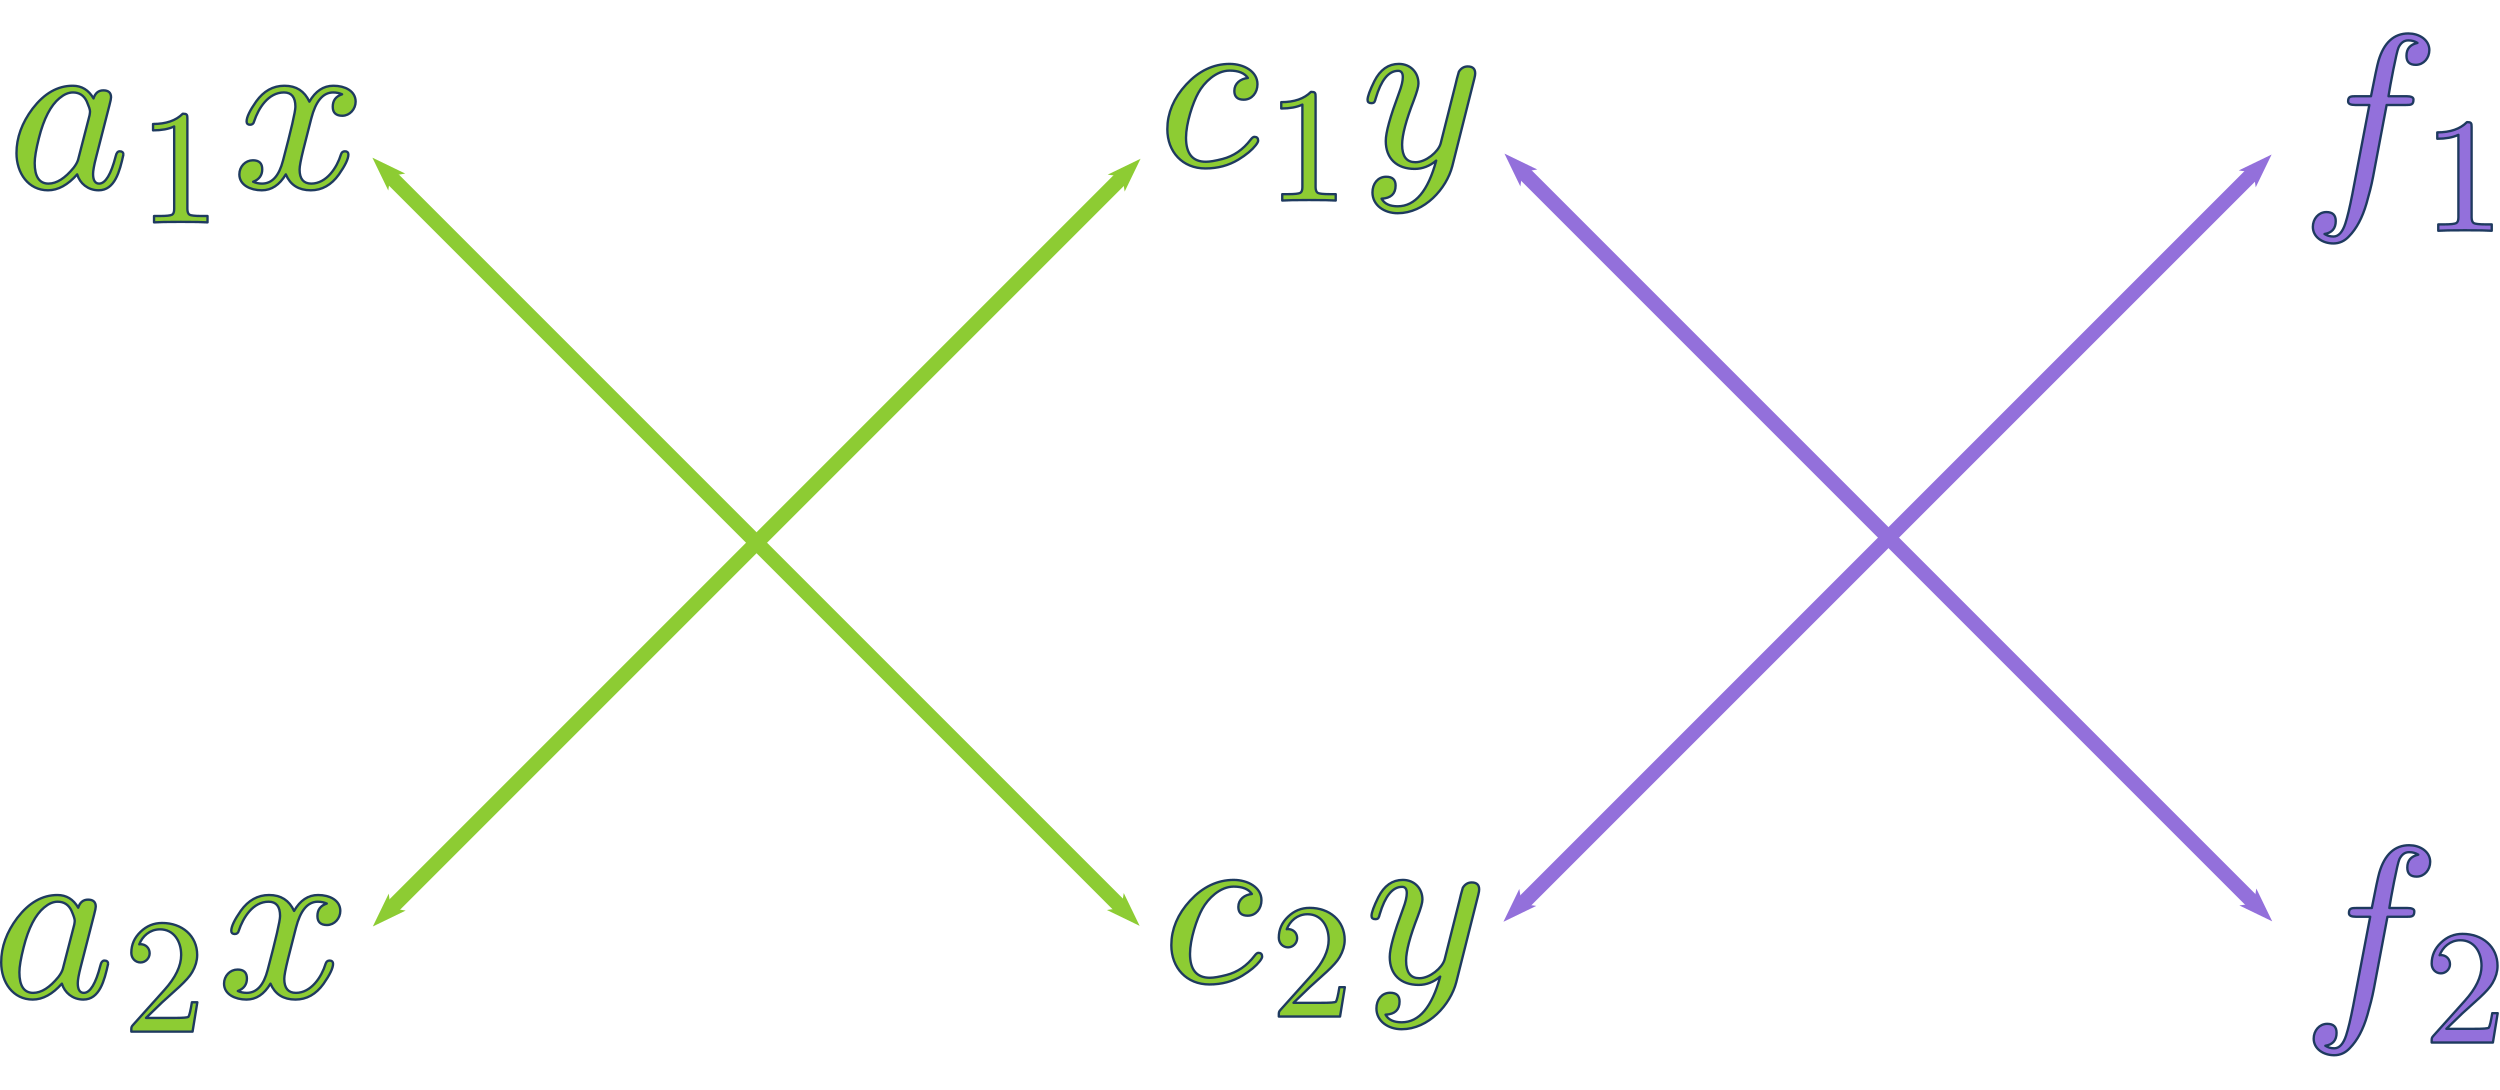
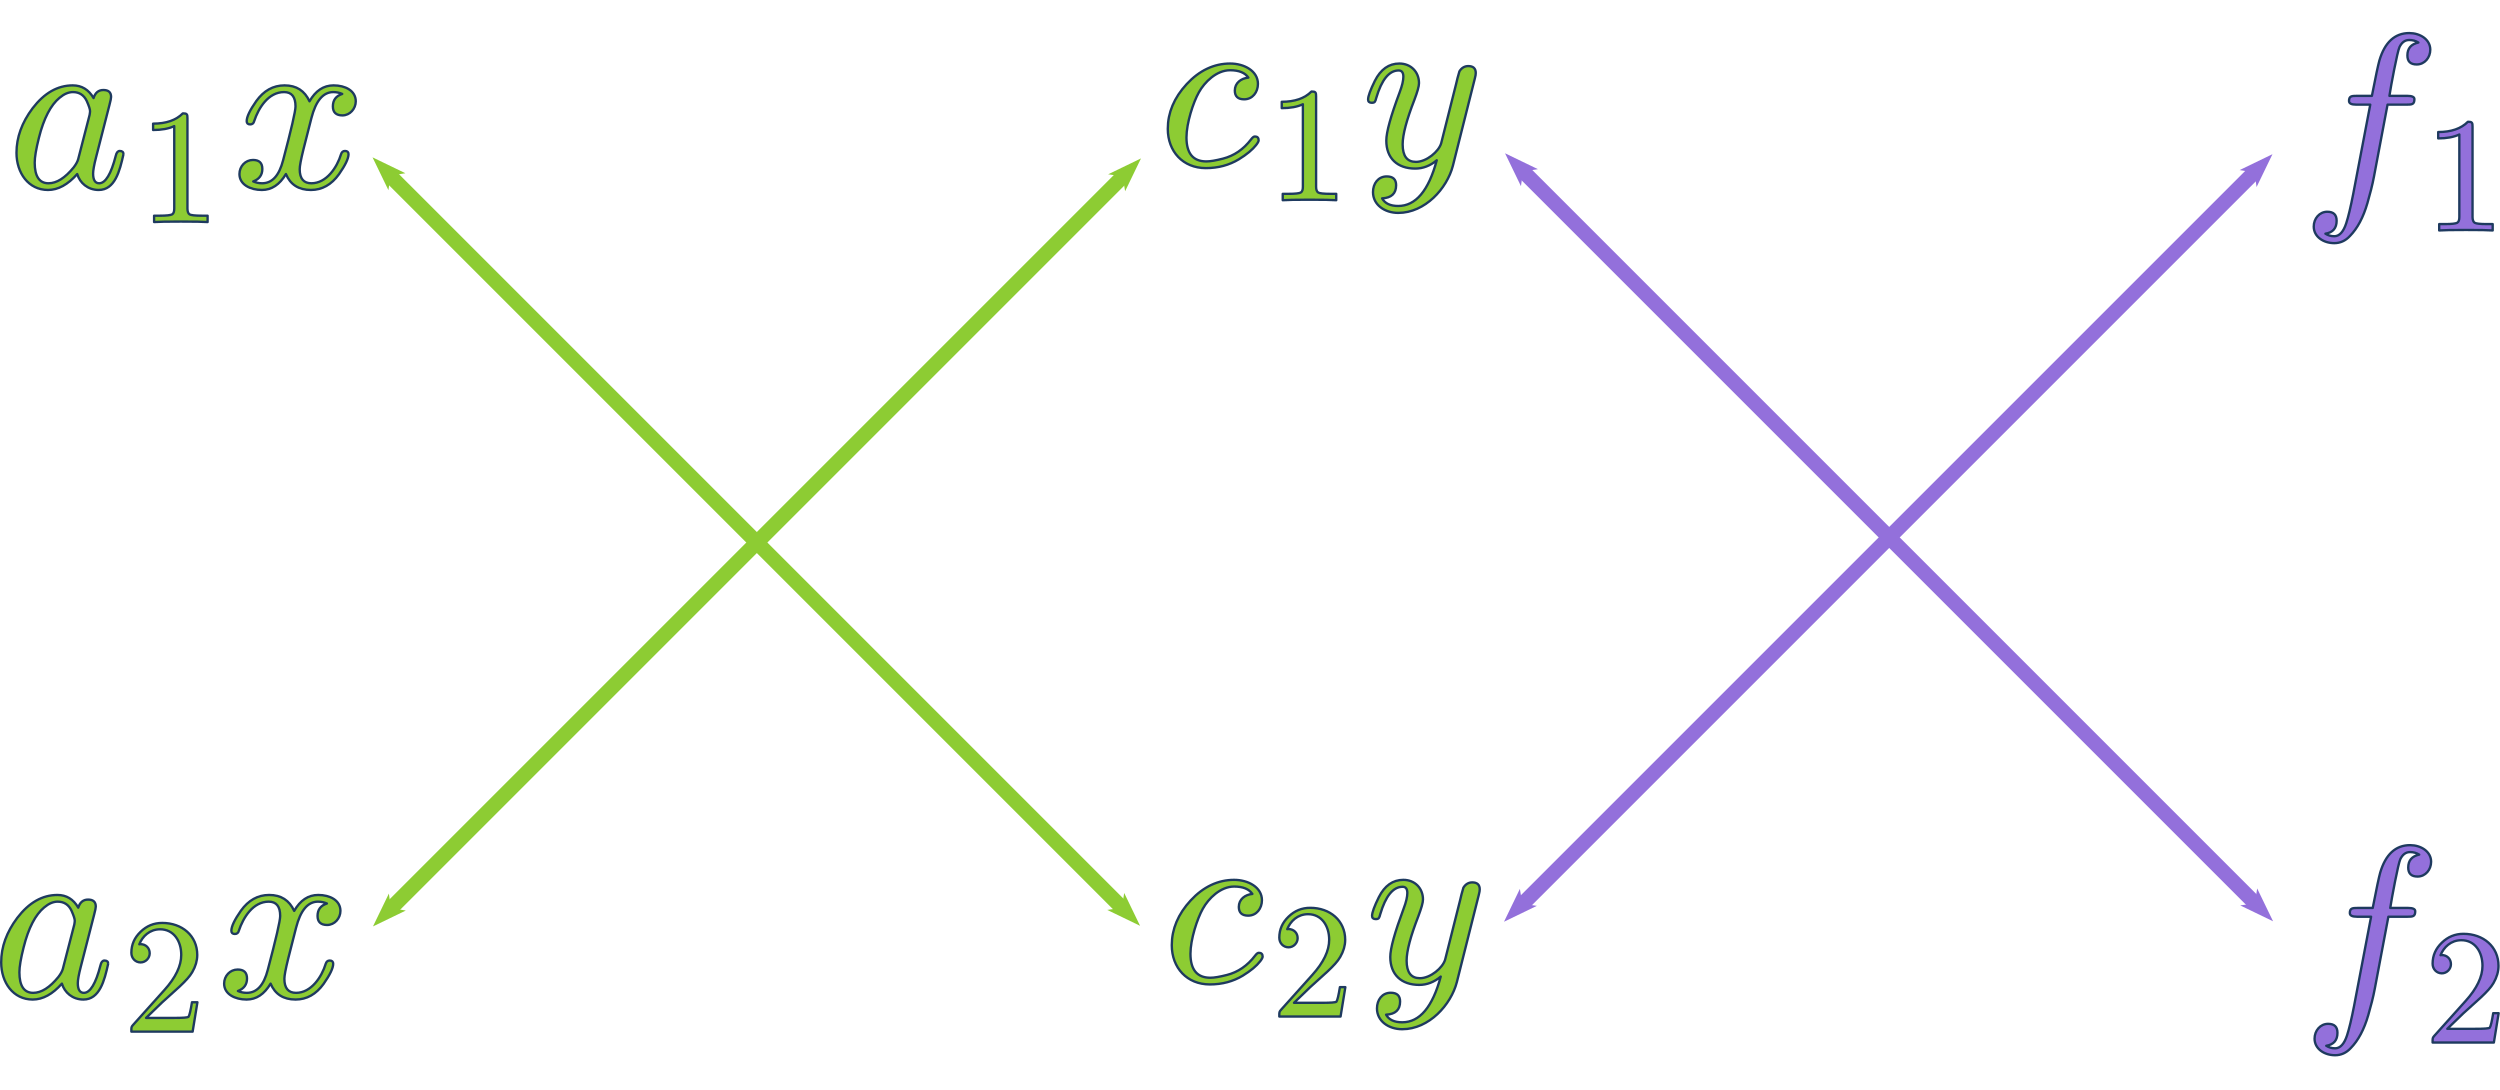
- <svg xmlns="http://www.w3.org/2000/svg" width="390" height="170" viewBox="0 0 1051 431" version="1.1" xml:space="preserve" style="fill-rule:evenodd;clip-rule:evenodd;stroke-linecap:round;stroke-linejoin:round;stroke-miterlimit:1.5;">
-   <path d="M471.093,61.561l-306.108,306.108" style="fill:none;stroke:#8dcc33;stroke-width:6.25px;" />
-   <path d="M640.873,59.415l306.109,306.108" style="fill:none;stroke:#9370db;stroke-width:6.25px;" />
-   <path d="M471.097,367.649l-306.109,-306.108" style="fill:none;stroke:#8dcc33;stroke-width:6.25px;" />
-   <path d="M946.962,59.411l-306.108,306.108" style="fill:none;stroke:#9370db;stroke-width:6.25px;" />
-   <path d="M479.109,375.67l-13.807,-6.679l6.124,-0.887l1.004,-6.242l6.679,13.808Z" style="fill:#8dcc33;" />
-   <path d="M954.983,51.398l-6.68,13.808l-0.886,-6.124l-6.242,-1.004l13.808,-6.68Z" style="fill:#9370db;" />
-   <path d="M156.552,52.725l13.808,6.68l-6.242,1.004l-0.886,6.124l-6.68,-13.808Z" style="fill:#8dcc33;" />
-   <path d="M632.038,373.956l6.68,-13.808l1.004,6.242l6.124,0.886l-13.808,6.68Z" style="fill:#9370db;" />
-   <path d="M156.738,375.921l6.68,-13.808l0.887,6.125l6.241,1.004l-13.808,6.679Z" style="fill:#8dcc33;" />
-   <path d="M955.234,373.769l-13.808,-6.679l6.124,-0.887l1.004,-6.242l6.68,13.808Z" style="fill:#9370db;" />
-   <path d="M479.492,53.168l-6.68,13.807l-1.003,-6.241l-6.125,-0.887l13.808,-6.679Z" style="fill:#8dcc33;" />
-   <path d="M632.48,51.016l13.808,6.679l-6.242,1.004l-0.886,6.125l-6.68,-13.808Z" style="fill:#9370db;" />
-   <path d="M-933.618,-1318.52l-254.083,367.547" style="fill:none;stroke:#0dcaf2;stroke-width:6.25px;" />
-   <path d="M-1166.02,-982.339l-19.704,28.503" style="fill:none;stroke:#0dcaf2;stroke-width:6.25px;" />
+ <svg xmlns="http://www.w3.org/2000/svg" width="390" height="170" viewBox="0 0 1116 458" version="1.1" xml:space="preserve" style="fill-rule:evenodd;clip-rule:evenodd;stroke-linecap:round;stroke-linejoin:round;stroke-miterlimit:1.5;">
+   <path d="M500.42,65.393l-325.164,325.165" style="fill:none;stroke:#8dcc33;stroke-width:6.64px;" />
+   <path d="M680.77,63.114l325.165,325.164" style="fill:none;stroke:#9370db;stroke-width:6.64px;" />
+   <path d="M500.424,390.536l-325.165,-325.164" style="fill:none;stroke:#8dcc33;stroke-width:6.64px;" />
+   <path d="M1005.91,63.11l-325.165,325.164" style="fill:none;stroke:#9370db;stroke-width:6.64px;" />
+   <path d="M508.935,399.057l-14.666,-7.095l6.505,-0.942l1.066,-6.631l7.095,14.668Z" style="fill:#8dcc33;" />
+   <path d="M1014.43,54.598l-7.096,14.667l-0.941,-6.505l-6.631,-1.066l14.668,-7.096Z" style="fill:#9370db;" />
+   <path d="M166.298,56.007l14.668,7.096l-6.631,1.067l-0.941,6.505l-7.096,-14.668Z" style="fill:#8dcc33;" />
+   <path d="M671.385,397.236l7.095,-14.668l1.067,6.631l6.505,0.941l-14.667,7.096Z" style="fill:#9370db;" />
+   <path d="M166.495,399.323l7.096,-14.667l0.943,6.506l6.629,1.067l-14.668,7.094Z" style="fill:#8dcc33;" />
+   <path d="M1014.7,397.037l-14.668,-7.094l6.505,-0.943l1.067,-6.63l7.096,14.667Z" style="fill:#9370db;" />
+   <path d="M509.342,56.478l-7.096,14.666l-1.065,-6.629l-6.507,-0.942l14.668,-7.095Z" style="fill:#8dcc33;" />
+   <path d="M671.854,54.192l14.668,7.095l-6.631,1.066l-0.941,6.507l-7.096,-14.668Z" style="fill:#9370db;" />
  <g>
-     <g>
-       <path id="MJX-1-NCM-I-1D44E" d="M51.884,51.398c-0,-0.873 -0.491,-1.358 -1.571,-1.358c-0.785,-0 -1.374,0.679 -1.668,2.037c-1.963,7.664 -4.319,11.545 -6.969,11.545c-1.669,-0 -2.552,-1.358 -2.552,-4.075c-0,-1.261 0.392,-3.589 1.276,-6.985l5.594,-21.828c0.491,-1.844 0.688,-2.911 0.688,-3.396c-0,-1.94 -1.08,-2.91 -3.239,-2.91c-2.062,-0 -3.436,1.164 -4.123,3.395c-2.061,-3.589 -5.006,-5.336 -8.735,-5.336c-6.38,0 -11.975,3.202 -16.882,9.605c-4.515,6.015 -6.773,12.224 -6.773,18.724c0,8.44 5.006,15.619 13.251,15.619c4.22,0 8.342,-2.231 12.269,-6.694c1.079,3.687 4.416,6.694 9.029,6.694c6.773,0 8.834,-7.858 10.405,-15.037m-15.41,-22.314c0.883,2.038 1.374,3.396 1.374,4.269c-0,0.388 -0.098,0.873 -0.196,1.552l-4.81,18.627c-0.294,1.067 -0.981,2.232 -1.865,3.396c-3.631,4.463 -7.165,6.694 -10.6,6.694c-3.828,-0 -5.791,-2.911 -5.791,-8.635c-0,-2.328 0.589,-5.82 1.767,-10.477c2.061,-8.247 5.005,-13.776 8.637,-16.784c1.963,-1.649 3.828,-2.425 5.693,-2.425c2.65,-0 4.613,1.261 5.791,3.783Z" style="fill:#8dcc33;fill-rule:nonzero;stroke:#1e3a5f;stroke-width:1px;stroke-linecap:butt;stroke-miterlimit:2;" />
-     </g>
-     <g>
-       <path id="MJX-1-NCM-N-31" d="M76.832,34.24c-2.845,2.88 -7.009,4.321 -12.491,4.321l0,2.675c3.609,-0 6.593,-0.549 8.883,-1.646l-0,34.706c-0,1.235 -0.278,2.058 -0.902,2.401c-0.625,0.343 -2.36,0.548 -5.136,0.548l-2.428,0l-0,2.675c1.734,-0.137 5.482,-0.205 11.241,-0.205c5.76,-0 9.507,0.068 11.242,0.205l0,-2.675l-2.429,0c-2.845,0 -4.58,-0.205 -5.135,-0.548c-0.555,-0.343 -0.902,-1.166 -0.902,-2.401l0,-37.999c0,-1.646 -0.139,-2.057 -1.943,-2.057Z" style="fill:#8dcc33;fill-rule:nonzero;stroke:#1e3a5f;stroke-width:1px;stroke-linecap:butt;stroke-miterlimit:2;" />
-     </g>
+     <path id="MJX-1-NCM-I-1D44E" d="M55.114,54.598c-0,-0.928 -0.522,-1.443 -1.669,-1.443c-0.834,0 -1.459,0.721 -1.772,2.164c-2.085,8.141 -4.588,12.264 -7.403,12.264c-1.772,-0 -2.71,-1.443 -2.71,-4.329c-0,-1.339 0.416,-3.812 1.355,-7.42l5.942,-23.187c0.522,-1.958 0.731,-3.092 0.731,-3.607c0,-2.061 -1.147,-3.091 -3.441,-3.091c-2.19,-0 -3.649,1.236 -4.379,3.606c-2.189,-3.812 -5.318,-5.668 -9.279,-5.668c-6.777,-0 -12.72,3.401 -17.933,10.203c-4.796,6.389 -7.195,12.985 -7.195,19.889c0,8.966 5.318,16.592 14.076,16.592c4.483,-0 8.862,-2.37 13.033,-7.111c1.146,3.917 4.691,7.111 9.591,7.111c7.195,-0 9.384,-8.347 11.053,-15.973m-16.369,-23.703c0.938,2.164 1.459,3.607 1.459,4.534c0,0.412 -0.104,0.928 -0.208,1.649l-5.109,19.787c-0.313,1.133 -1.043,2.371 -1.982,3.607c-3.857,4.741 -7.611,7.111 -11.259,7.111c-4.067,-0 -6.152,-3.093 -6.152,-9.173c0,-2.473 0.626,-6.182 1.877,-11.129c2.189,-8.761 5.317,-14.634 9.175,-17.829c2.085,-1.752 4.066,-2.576 6.047,-2.576c2.815,0 4.9,1.34 6.152,4.019Z" style="fill:#8dcc33;fill-rule:nonzero;stroke:#1e3a5f;stroke-width:1.06px;stroke-linecap:butt;stroke-miterlimit:2;" />
  </g>
  <g>
-     <path id="MJX-1-NCM-I-1D465" d="M149.505,29.181c0,-4.462 -4.416,-6.694 -9.324,-6.694c-4.221,0 -7.558,2.232 -10.11,6.694c-2.061,-4.462 -5.496,-6.694 -10.502,-6.694c-4.809,0 -8.735,2.232 -11.876,6.597c-2.65,3.784 -4.025,6.597 -4.025,8.441c0,0.873 0.491,1.358 1.473,1.358c0.883,-0 1.472,-0.485 1.668,-1.358c1.865,-5.627 5.988,-12.224 12.564,-12.224c3.239,-0 4.809,2.037 4.809,6.015c0,2.037 -1.767,9.604 -5.202,22.604c-1.668,6.5 -4.613,9.702 -8.834,9.702c-1.374,-0 -2.65,-0.291 -3.729,-0.776c2.552,-0.97 3.828,-2.717 3.828,-5.239c-0,-2.523 -1.276,-3.784 -3.926,-3.784c-3.239,0 -5.693,2.717 -5.693,5.918c-0,4.463 4.613,6.694 9.422,6.694c4.123,0 7.46,-2.231 10.11,-6.694c1.865,4.463 5.398,6.694 10.502,6.694c4.711,0 8.638,-2.231 11.778,-6.597c2.651,-3.783 4.025,-6.597 4.025,-8.44c-0,-0.873 -0.491,-1.358 -1.473,-1.358c-0.883,-0 -1.374,0.485 -1.668,1.358c-1.669,5.53 -6.086,12.224 -12.466,12.224c-3.239,-0 -4.907,-1.94 -4.907,-5.918c-0,-1.261 0.491,-3.978 1.57,-8.343l3.337,-13.098c1.865,-7.276 4.908,-10.962 9.227,-10.962c1.374,-0 2.65,0.291 3.73,0.776c-2.651,0.873 -3.927,2.619 -3.927,5.239c0,2.522 1.375,3.783 4.025,3.783c3.141,0 5.594,-2.813 5.594,-5.918Z" style="fill:#8dcc33;fill-rule:nonzero;stroke:#1e3a5f;stroke-width:1px;stroke-linecap:butt;stroke-miterlimit:2;" />
+     <path id="MJX-1-NCM-N-31" d="M81.615,36.372c-3.022,3.059 -7.445,4.59 -13.269,4.59l0,2.841c3.834,0 7.004,-0.583 9.436,-1.748l0,36.866c0,1.312 -0.295,2.186 -0.958,2.551c-0.664,0.364 -2.507,0.582 -5.455,0.582l-2.58,-0l0,2.841c1.842,-0.145 5.824,-0.217 11.941,-0.217c6.119,-0 10.099,0.072 11.942,0.217l0,-2.841l-2.58,-0c-3.022,-0 -4.865,-0.218 -5.455,-0.582c-0.589,-0.365 -0.958,-1.239 -0.958,-2.551l0,-40.364c0,-1.749 -0.148,-2.185 -2.064,-2.185Z" style="fill:#8dcc33;fill-rule:nonzero;stroke:#1e3a5f;stroke-width:1.06px;stroke-linecap:butt;stroke-miterlimit:2;" />
+   </g>
+   <path id="MJX-1-NCM-I-1D465" d="M158.812,30.998c0,-4.74 -4.691,-7.111 -9.904,-7.111c-4.484,-0 -8.029,2.371 -10.74,7.111c-2.189,-4.74 -5.838,-7.111 -11.155,-7.111c-5.109,-0 -9.279,2.371 -12.616,7.008c-2.815,4.019 -4.275,7.007 -4.275,8.966c-0,0.927 0.521,1.443 1.564,1.443c0.938,-0 1.564,-0.516 1.772,-1.443c1.981,-5.977 6.361,-12.985 13.346,-12.985c3.441,0 5.109,2.164 5.109,6.39c-0,2.163 -1.877,10.201 -5.526,24.011c-1.772,6.904 -4.9,10.306 -9.384,10.306c-1.46,-0 -2.815,-0.309 -3.961,-0.825c2.711,-1.03 4.066,-2.886 4.066,-5.565c0,-2.68 -1.355,-4.019 -4.17,-4.019c-3.441,-0 -6.048,2.886 -6.048,6.286c0,4.741 4.9,7.111 10.009,7.111c4.38,-0 7.924,-2.37 10.739,-7.111c1.981,4.741 5.734,7.111 11.156,7.111c5.004,-0 9.176,-2.37 12.511,-7.008c2.816,-4.018 4.276,-7.008 4.276,-8.965c-0,-0.928 -0.522,-1.443 -1.565,-1.443c-0.938,0 -1.459,0.515 -1.772,1.443c-1.773,5.874 -6.465,12.985 -13.242,12.985c-3.44,-0 -5.212,-2.061 -5.212,-6.287c-0,-1.339 0.521,-4.225 1.668,-8.862l3.544,-13.914c1.981,-7.728 5.214,-11.644 9.802,-11.644c1.459,0 2.815,0.309 3.962,0.824c-2.816,0.928 -4.172,2.782 -4.172,5.566c0,2.679 1.461,4.018 4.276,4.018c3.336,0 5.942,-2.988 5.942,-6.286Z" style="fill:#8dcc33;fill-rule:nonzero;stroke:#1e3a5f;stroke-width:1.06px;stroke-linecap:butt;stroke-miterlimit:2;" />
+   <g>
+     <path id="MJX-1-NCM-I-1D44E1" d="M48.284,415.992c-0,-0.927 -0.522,-1.442 -1.669,-1.442c-0.834,-0 -1.46,0.721 -1.772,2.164c-2.086,8.142 -4.588,12.263 -7.403,12.263c-1.773,0 -2.711,-1.442 -2.711,-4.327c0,-1.341 0.417,-3.814 1.356,-7.42l5.942,-23.188c0.522,-1.958 0.73,-3.091 0.73,-3.606c-0,-2.062 -1.146,-3.093 -3.441,-3.093c-2.189,0 -3.649,1.237 -4.378,3.608c-2.19,-3.814 -5.318,-5.668 -9.279,-5.668c-6.777,-0 -12.721,3.4 -17.934,10.201c-4.796,6.39 -7.194,12.985 -7.194,19.89c0,8.967 5.318,16.592 14.075,16.592c4.484,0 8.862,-2.371 13.033,-7.11c1.147,3.915 4.692,7.11 9.592,7.11c7.195,0 9.384,-8.347 11.053,-15.974m-16.37,-23.702c0.938,2.164 1.46,3.607 1.46,4.534c-0,0.413 -0.104,0.928 -0.208,1.65l-5.11,19.786c-0.312,1.134 -1.042,2.37 -1.981,3.607c-3.857,4.74 -7.611,7.11 -11.26,7.11c-4.066,0 -6.151,-3.091 -6.151,-9.171c-0,-2.473 0.625,-6.184 1.877,-11.131c2.189,-8.759 5.316,-14.633 9.174,-17.827c2.086,-1.753 4.067,-2.577 6.048,-2.577c2.815,-0 4.9,1.339 6.151,4.019Z" style="fill:#8dcc33;fill-rule:nonzero;stroke:#1e3a5f;stroke-width:1.06px;stroke-linecap:butt;stroke-miterlimit:2;" />
  </g>
  <g>
-     <g>
-       <path id="MJX-1-NCM-I-1D44E1" d="M45.454,391.613c-0,-0.873 -0.491,-1.358 -1.571,-1.358c-0.785,0 -1.374,0.679 -1.668,2.037c-1.964,7.665 -4.319,11.545 -6.969,11.545c-1.669,0 -2.552,-1.358 -2.552,-4.074c-0,-1.262 0.392,-3.59 1.276,-6.985l5.594,-21.829c0.491,-1.843 0.687,-2.91 0.687,-3.395c0,-1.941 -1.079,-2.911 -3.239,-2.911c-2.061,0 -3.435,1.164 -4.122,3.396c-2.061,-3.59 -5.006,-5.336 -8.735,-5.336c-6.38,-0 -11.975,3.201 -16.883,9.604c-4.515,6.015 -6.772,12.224 -6.772,18.724c0,8.441 5.006,15.62 13.25,15.62c4.221,-0 8.343,-2.232 12.269,-6.694c1.08,3.686 4.417,6.694 9.03,6.694c6.773,-0 8.834,-7.858 10.405,-15.038m-15.41,-22.313c0.883,2.037 1.374,3.395 1.374,4.268c-0,0.389 -0.098,0.874 -0.196,1.553l-4.81,18.627c-0.294,1.067 -0.981,2.231 -1.865,3.395c-3.631,4.463 -7.165,6.694 -10.6,6.694c-3.828,0 -5.791,-2.91 -5.791,-8.634c-0,-2.328 0.589,-5.821 1.767,-10.478c2.061,-8.246 5.005,-13.776 8.637,-16.783c1.963,-1.65 3.828,-2.426 5.693,-2.426c2.65,0 4.613,1.261 5.791,3.784Z" style="fill:#8dcc33;fill-rule:nonzero;stroke:#1e3a5f;stroke-width:1px;stroke-linecap:butt;stroke-miterlimit:2;" />
-     </g>
-     <g>
-       <path id="MJX-1-NCM-N-32" d="M68.181,374.455c-3.539,0 -6.523,1.235 -9.09,3.704c-2.568,2.469 -3.886,5.35 -3.886,8.848c-0,2.332 1.735,4.047 3.886,4.047c2.082,-0 3.817,-1.784 3.817,-3.841c-0,-2.264 -1.666,-3.841 -3.886,-3.841c-0.209,-0 -0.347,-0 -0.486,0.068c1.318,-3.361 4.372,-6.31 8.743,-6.31c5.691,0 8.883,4.87 8.883,10.769c-0,4.595 -2.36,9.534 -7.078,14.747l-13.046,14.541c-0.902,1.028 -0.833,0.96 -0.833,2.949l25.745,-0l2.012,-12.346l-2.29,-0c-0.555,3.498 -1.041,5.487 -1.457,6.104c-0.347,0.343 -2.429,0.48 -6.245,0.48l-11.589,0l6.731,-6.516c4.719,-4.389 10.687,-9.122 12.699,-12.757c1.388,-2.401 2.082,-4.802 2.082,-7.202c-0,-8.094 -6.384,-13.444 -14.712,-13.444Z" style="fill:#8dcc33;fill-rule:nonzero;stroke:#1e3a5f;stroke-width:1px;stroke-linecap:butt;stroke-miterlimit:2;" />
-     </g>
+     <path id="MJX-1-NCM-N-32" d="M72.426,397.766c-3.76,0 -6.93,1.312 -9.656,3.935c-2.728,2.622 -4.128,5.683 -4.128,9.399c-0,2.477 1.843,4.298 4.128,4.298c2.211,0 4.054,-1.895 4.054,-4.08c0,-2.405 -1.769,-4.08 -4.128,-4.08c-0.222,0 -0.368,0 -0.516,0.072c1.4,-3.57 4.644,-6.702 9.287,-6.702c6.046,-0 9.436,5.173 9.436,11.439c0,4.881 -2.507,10.128 -7.518,15.665l-13.858,15.446c-0.959,1.092 -0.885,1.02 -0.885,3.133l27.347,-0l2.138,-13.115l-2.433,0c-0.589,3.716 -1.106,5.829 -1.548,6.484c-0.368,0.365 -2.58,0.51 -6.633,0.51l-12.311,0l7.15,-6.921c5.013,-4.663 11.353,-9.69 13.49,-13.552c1.474,-2.55 2.211,-5.101 2.211,-7.65c0,-8.598 -6.781,-14.281 -15.627,-14.281Z" style="fill:#8dcc33;fill-rule:nonzero;stroke:#1e3a5f;stroke-width:1.06px;stroke-linecap:butt;stroke-miterlimit:2;" />
+   </g>
+   <path id="MJX-1-NCM-I-1D4651" d="M151.971,392.393c0,-4.741 -4.691,-7.11 -9.904,-7.11c-4.483,-0 -8.029,2.369 -10.74,7.11c-2.189,-4.741 -5.838,-7.11 -11.155,-7.11c-5.109,-0 -9.279,2.369 -12.616,7.007c-2.815,4.019 -4.274,7.008 -4.274,8.966c-0,0.927 0.52,1.442 1.563,1.442c0.938,0 1.564,-0.515 1.772,-1.442c1.981,-5.978 6.361,-12.985 13.346,-12.985c3.441,-0 5.109,2.165 5.109,6.389c-0,2.164 -1.876,10.203 -5.526,24.012c-1.772,6.905 -4.9,10.305 -9.383,10.305c-1.46,0 -2.815,-0.309 -3.962,-0.824c2.711,-1.03 4.066,-2.885 4.066,-5.565c0,-2.679 -1.355,-4.019 -4.17,-4.019c-3.441,0 -6.048,2.885 -6.048,6.287c0,4.739 4.901,7.11 10.009,7.11c4.38,0 7.924,-2.371 10.739,-7.11c1.981,4.739 5.734,7.11 11.156,7.11c5.005,0 9.176,-2.371 12.512,-7.007c2.815,-4.02 4.275,-7.008 4.275,-8.967c-0,-0.927 -0.522,-1.442 -1.565,-1.442c-0.938,-0 -1.459,0.515 -1.772,1.442c-1.773,5.875 -6.463,12.985 -13.241,12.985c-3.44,0 -5.213,-2.061 -5.213,-6.286c-0,-1.34 0.521,-4.225 1.668,-8.863l3.545,-13.912c1.981,-7.729 5.213,-11.645 9.801,-11.645c1.459,-0 2.815,0.309 3.962,0.824c-2.815,0.927 -4.17,2.783 -4.17,5.565c-0,2.68 1.459,4.02 4.274,4.02c3.337,-0 5.942,-2.99 5.942,-6.287Z" style="fill:#8dcc33;fill-rule:nonzero;stroke:#1e3a5f;stroke-width:1.06px;stroke-linecap:butt;stroke-miterlimit:2;" />
+   <g>
+     <path id="MJX-1-NCM-I-1D450" d="M551.222,26.19c0,2.576 1.356,3.915 4.171,3.915c3.753,0 6.151,-3.194 6.151,-6.904c0,-5.772 -6.151,-9.069 -12.407,-9.069c-7.194,0 -13.762,3.091 -19.392,9.172c-5.631,6.08 -8.446,12.779 -8.446,19.992c-0,10.1 6.777,17.52 16.995,17.52c5.526,0 10.426,-1.339 14.701,-3.916c3.545,-2.164 6.151,-4.328 7.82,-6.493c0.729,-0.927 1.042,-1.649 1.042,-1.958c-0,-1.133 -0.521,-1.751 -1.668,-1.751c-0.522,-0 -1.043,0.412 -1.668,1.236c-3.44,4.535 -7.716,7.42 -12.616,8.656c-3.233,0.825 -5.63,1.237 -7.403,1.237c-5.942,-0 -8.861,-3.606 -8.861,-10.717c-0,-6.39 3.023,-15.665 5.525,-20.096c2.502,-4.535 7.82,-9.894 13.971,-9.894c3.962,0 6.673,1.134 8.133,3.299c-3.233,0.309 -6.048,2.37 -6.048,5.771Z" style="fill:#8dcc33;fill-rule:nonzero;stroke:#1e3a5f;stroke-width:1.06px;stroke-linecap:butt;stroke-miterlimit:2;" />
  </g>
  <g>
-     <path id="MJX-1-NCM-I-1D4651" d="M143.065,369.397c0,-4.463 -4.416,-6.694 -9.324,-6.694c-4.22,-0 -7.558,2.231 -10.11,6.694c-2.061,-4.463 -5.496,-6.694 -10.502,-6.694c-4.809,-0 -8.735,2.231 -11.876,6.597c-2.65,3.783 -4.024,6.597 -4.024,8.44c-0,0.873 0.49,1.358 1.472,1.358c0.883,0 1.472,-0.485 1.668,-1.358c1.865,-5.627 5.988,-12.224 12.564,-12.224c3.239,0 4.809,2.038 4.809,6.015c0,2.037 -1.766,9.605 -5.202,22.605c-1.668,6.5 -4.613,9.701 -8.833,9.701c-1.375,0 -2.65,-0.291 -3.73,-0.776c2.552,-0.97 3.828,-2.716 3.828,-5.239c-0,-2.522 -1.276,-3.783 -3.926,-3.783c-3.239,-0 -5.693,2.716 -5.693,5.918c-0,4.462 4.613,6.694 9.422,6.694c4.123,-0 7.46,-2.232 10.11,-6.694c1.865,4.462 5.398,6.694 10.502,6.694c4.712,-0 8.638,-2.232 11.779,-6.597c2.65,-3.784 4.024,-6.597 4.024,-8.441c-0,-0.873 -0.491,-1.358 -1.473,-1.358c-0.883,0 -1.374,0.485 -1.668,1.358c-1.669,5.53 -6.085,12.224 -12.465,12.224c-3.239,0 -4.908,-1.94 -4.908,-5.918c0,-1.261 0.491,-3.977 1.57,-8.343l3.338,-13.097c1.865,-7.276 4.907,-10.963 9.226,-10.963c1.374,0 2.65,0.291 3.73,0.776c-2.65,0.873 -3.926,2.62 -3.926,5.239c-0,2.523 1.374,3.784 4.024,3.784c3.141,-0 5.594,-2.814 5.594,-5.918Z" style="fill:#8dcc33;fill-rule:nonzero;stroke:#1e3a5f;stroke-width:1px;stroke-linecap:butt;stroke-miterlimit:2;" />
+     <path id="MJX-1-NCM-N-311" d="M585.44,26.616c-3.022,3.06 -7.446,4.59 -13.269,4.59l0,2.841c3.833,0 7.003,-0.582 9.435,-1.748l0,36.868c0,1.31 -0.294,2.185 -0.958,2.549c-0.663,0.364 -2.506,0.583 -5.455,0.583l-2.58,0l0,2.842c1.843,-0.146 5.823,-0.219 11.942,-0.219c6.118,-0 10.099,0.073 11.942,0.219l-0,-2.842l-2.58,0c-3.023,0 -4.866,-0.219 -5.455,-0.583c-0.59,-0.364 -0.958,-1.239 -0.958,-2.549l-0,-40.365c-0,-1.749 -0.148,-2.186 -2.064,-2.186Z" style="fill:#8dcc33;fill-rule:nonzero;stroke:#1e3a5f;stroke-width:1.06px;stroke-linecap:butt;stroke-miterlimit:2;" />
+   </g>
+   <path id="MJX-1-NCM-I-1D466" d="M624.686,14.132c-4.692,0 -8.341,2.576 -10.948,7.729c-1.981,4.02 -3.024,6.802 -3.024,8.347c-0,0.928 0.522,1.443 1.669,1.443c1.459,-0 1.563,-0.618 1.981,-2.164c2.397,-8.141 5.734,-12.264 10.008,-12.264c1.356,0 2.086,0.928 2.086,2.783c-0,1.649 -0.521,4.019 -1.668,7.008c-3.962,10.614 -5.943,17.725 -5.943,21.538c-0,7.832 4.9,12.47 12.928,12.47c3.441,0 6.673,-1.236 9.592,-3.71c-3.648,13.603 -9.384,20.405 -17.203,20.405c-3.545,-0 -5.943,-1.134 -7.194,-3.401c4.171,-0.206 6.256,-2.163 6.256,-5.874c0,-2.576 -1.355,-3.916 -4.171,-3.916c-3.857,-0 -6.151,3.195 -6.151,7.007c0,5.668 5.213,9.276 11.26,9.276c11.99,-0 21.791,-10.924 24.397,-21.023l9.801,-38.955c0.313,-1.134 0.417,-1.958 0.417,-2.474c-0,-2.061 -1.146,-3.091 -3.337,-3.091c-1.667,-0 -3.023,0.824 -3.961,2.37c-0.626,2.164 -1.147,4.019 -1.459,5.565l-6.673,26.485c-1.044,3.71 -6.569,8.347 -11.261,8.347c-3.962,0 -5.943,-2.576 -5.943,-7.832c0,-4.328 1.772,-10.923 5.213,-19.787c1.355,-3.606 2.085,-6.08 2.085,-7.522c-0,-5.05 -3.649,-8.76 -8.757,-8.76Z" style="fill:#8dcc33;fill-rule:nonzero;stroke:#1e3a5f;stroke-width:1.06px;stroke-linecap:butt;stroke-miterlimit:2;" />
+   <g>
+     <path id="MJX-1-NCM-I-1D4501" d="M553.007,390.594c0,2.576 1.355,3.916 4.17,3.916c3.753,0 6.152,-3.195 6.152,-6.904c-0,-5.772 -6.152,-9.07 -12.407,-9.07c-7.195,0 -13.763,3.092 -19.393,9.173c-5.631,6.079 -8.446,12.779 -8.446,19.992c0,10.099 6.778,17.519 16.995,17.519c5.526,0 10.426,-1.339 14.701,-3.915c3.546,-2.165 6.151,-4.329 7.82,-6.493c0.73,-0.927 1.042,-1.65 1.042,-1.959c0,-1.133 -0.52,-1.751 -1.667,-1.751c-0.522,-0 -1.044,0.412 -1.668,1.236c-3.441,4.535 -7.716,7.42 -12.617,8.657c-3.232,0.825 -5.63,1.237 -7.402,1.237c-5.943,-0 -8.863,-3.607 -8.863,-10.718c0,-6.39 3.024,-15.664 5.527,-20.096c2.502,-4.535 7.819,-9.893 13.971,-9.893c3.962,0 6.673,1.134 8.132,3.298c-3.232,0.309 -6.047,2.369 -6.047,5.771Z" style="fill:#8dcc33;fill-rule:nonzero;stroke:#1e3a5f;stroke-width:1.06px;stroke-linecap:butt;stroke-miterlimit:2;" />
  </g>
  <g>
-     <g>
-       <path id="MJX-1-NCM-I-1D450" d="M518.918,24.655c-0,2.425 1.276,3.686 3.926,3.686c3.533,0 5.791,-3.007 5.791,-6.5c-0,-5.433 -5.791,-8.537 -11.68,-8.537c-6.773,-0 -12.956,2.91 -18.256,8.634c-5.301,5.724 -7.951,12.03 -7.951,18.821c0,9.508 6.38,16.493 15.999,16.493c5.202,-0 9.815,-1.261 13.84,-3.687c3.337,-2.037 5.79,-4.074 7.361,-6.112c0.687,-0.873 0.981,-1.552 0.981,-1.843c0,-1.067 -0.49,-1.649 -1.57,-1.649c-0.491,-0 -0.982,0.388 -1.57,1.164c-3.239,4.269 -7.264,6.985 -11.877,8.149c-3.043,0.776 -5.3,1.164 -6.969,1.164c-5.594,0 -8.342,-3.395 -8.342,-10.089c-0,-6.015 2.846,-14.747 5.202,-18.918c2.355,-4.269 7.361,-9.314 13.152,-9.314c3.73,0 6.282,1.067 7.656,3.105c-3.043,0.291 -5.693,2.231 -5.693,5.433Z" style="fill:#8dcc33;fill-rule:nonzero;stroke:#1e3a5f;stroke-width:1px;stroke-linecap:butt;stroke-miterlimit:2;" />
-     </g>
-     <g>
-       <path id="MJX-1-NCM-N-311" d="M551.13,25.056c-2.845,2.881 -7.009,4.321 -12.491,4.321l-0,2.675c3.608,0 6.592,-0.548 8.882,-1.646l0,34.707c0,1.234 -0.277,2.057 -0.902,2.4c-0.624,0.343 -2.359,0.549 -5.135,0.549l-2.429,0l0,2.675c1.735,-0.137 5.482,-0.206 11.242,-0.206c5.76,0 9.507,0.069 11.242,0.206l-0,-2.675l-2.429,0c-2.845,0 -4.58,-0.206 -5.135,-0.549c-0.555,-0.343 -0.902,-1.166 -0.902,-2.4l-0,-37.999c-0,-1.646 -0.139,-2.058 -1.943,-2.058Z" style="fill:#8dcc33;fill-rule:nonzero;stroke:#1e3a5f;stroke-width:1px;stroke-linecap:butt;stroke-miterlimit:2;" />
-     </g>
+     <path id="MJX-1-NCM-N-321" d="M584.865,391.02c-3.759,-0 -6.929,1.312 -9.656,3.934c-2.728,2.624 -4.128,5.683 -4.128,9.399c0,2.477 1.842,4.299 4.128,4.299c2.211,0 4.054,-1.894 4.054,-4.08c-0,-2.404 -1.769,-4.08 -4.128,-4.08c-0.221,-0 -0.369,-0 -0.516,0.073c1.401,-3.57 4.644,-6.704 9.288,-6.704c6.044,0 9.435,5.173 9.435,11.44c-0,4.882 -2.506,10.127 -7.519,15.665l-13.858,15.446c-0.958,1.093 -0.884,1.02 -0.884,3.133l27.347,-0l2.138,-13.115l-2.432,-0c-0.59,3.716 -1.106,5.829 -1.548,6.485c-0.369,0.364 -2.58,0.51 -6.635,0.51l-12.309,-0l7.15,-6.922c5.011,-4.663 11.351,-9.691 13.489,-13.552c1.475,-2.55 2.211,-5.1 2.211,-7.65c-0,-8.598 -6.782,-14.281 -15.627,-14.281Z" style="fill:#8dcc33;fill-rule:nonzero;stroke:#1e3a5f;stroke-width:1.06px;stroke-linecap:butt;stroke-miterlimit:2;" />
+   </g>
+   <path id="MJX-1-NCM-I-1D4661" d="M626.46,378.536c-4.692,0 -8.341,2.577 -10.948,7.729c-1.981,4.02 -3.024,6.802 -3.024,8.348c-0,0.928 0.521,1.443 1.669,1.443c1.459,-0 1.563,-0.618 1.981,-2.165c2.397,-8.141 5.734,-12.263 10.008,-12.263c1.356,0 2.086,0.928 2.086,2.782c-0,1.649 -0.521,4.02 -1.668,7.008c-3.962,10.615 -5.943,17.726 -5.943,21.538c-0,7.833 4.9,12.47 12.928,12.47c3.441,0 6.673,-1.236 9.592,-3.709c-3.648,13.603 -9.384,20.405 -17.203,20.405c-3.545,-0 -5.943,-1.134 -7.193,-3.402c4.17,-0.206 6.255,-2.164 6.255,-5.874c0,-2.576 -1.355,-3.915 -4.17,-3.915c-3.858,-0 -6.152,3.194 -6.152,7.007c0,5.668 5.213,9.275 11.26,9.275c11.991,-0 21.791,-10.923 24.398,-21.023l9.8,-38.955c0.313,-1.134 0.417,-1.958 0.417,-2.473c-0,-2.062 -1.146,-3.092 -3.336,-3.092c-1.669,-0 -3.024,0.824 -3.962,2.371c-0.626,2.163 -1.147,4.018 -1.459,5.565l-6.674,26.485c-1.043,3.709 -6.569,8.347 -11.259,8.347c-3.963,0 -5.944,-2.577 -5.944,-7.832c0,-4.329 1.773,-10.924 5.214,-19.787c1.355,-3.607 2.085,-6.08 2.085,-7.524c0,-5.048 -3.65,-8.759 -8.758,-8.759Z" style="fill:#8dcc33;fill-rule:nonzero;stroke:#1e3a5f;stroke-width:1.06px;stroke-linecap:butt;stroke-miterlimit:2;" />
+   <g>
+     <path id="MJX-1-NCM-I-1D453" d="M1084.88,7.951c0,-4.535 -4.482,-7.42 -9.382,-7.42c-6.465,0 -10.948,4.123 -13.347,12.264c-0.52,1.855 -1.667,7.111 -3.335,15.767l-6.777,-0c-2.295,-0 -3.441,0.103 -3.441,2.268c0,1.133 1.042,1.648 3.232,1.648l6.255,0l-7.611,39.883c-1.146,5.874 -2.189,10.202 -3.127,13.088c-1.252,3.812 -3.024,5.771 -5.318,5.771c-1.563,-0 -2.815,-0.412 -3.962,-1.133c3.337,-0.516 5.005,-2.474 5.005,-5.772c0,-2.68 -1.355,-4.019 -4.17,-4.019c-3.546,-0 -6.048,3.092 -6.048,6.595c0,4.535 4.275,7.42 9.175,7.42c2.607,0 5.004,-1.03 6.986,-3.194c3.336,-3.401 5.943,-8.244 7.82,-14.737c1.146,-4.019 2.189,-7.936 2.919,-11.851l6.047,-32.051l8.549,0c2.399,0 3.441,-0.103 3.441,-2.474c0,-0.927 -1.042,-1.442 -3.127,-1.442l-8.029,-0c0.626,-4.225 3.545,-19.787 4.483,-21.744c1.043,-2.164 2.503,-3.196 4.38,-3.196c1.563,0 2.919,0.414 4.066,1.135c-3.233,0.721 -4.9,2.576 -4.9,5.771c-0,2.679 1.355,4.018 4.17,4.018c3.545,0 6.046,-3.091 6.046,-6.595Z" style="fill:#9370db;fill-rule:nonzero;stroke:#1e3a5f;stroke-width:1.06px;stroke-linecap:butt;stroke-miterlimit:2;" />
  </g>
  <g>
-     <path id="MJX-1-NCM-I-1D466" d="M588.076,13.304c-4.417,-0 -7.852,2.425 -10.306,7.276c-1.865,3.784 -2.847,6.403 -2.847,7.858c0,0.873 0.491,1.358 1.571,1.358c1.374,0 1.472,-0.582 1.865,-2.037c2.257,-7.664 5.398,-11.545 9.422,-11.545c1.276,0 1.963,0.873 1.963,2.62c0,1.552 -0.49,3.783 -1.57,6.597c-3.73,9.992 -5.595,16.686 -5.595,20.276c0,7.373 4.613,11.739 12.171,11.739c3.239,-0 6.282,-1.164 9.03,-3.493c-3.435,12.806 -8.834,19.209 -16.195,19.209c-3.337,0 -5.595,-1.067 -6.773,-3.201c3.927,-0.194 5.89,-2.037 5.89,-5.53c-0,-2.425 -1.276,-3.687 -3.927,-3.687c-3.631,0 -5.79,3.008 -5.79,6.597c-0,5.336 4.907,8.732 10.6,8.732c11.287,-0 20.514,-10.284 22.967,-19.791l9.227,-36.672c0.294,-1.067 0.392,-1.843 0.392,-2.329c0,-1.94 -1.079,-2.91 -3.141,-2.91c-1.57,-0 -2.846,0.776 -3.729,2.231c-0.589,2.038 -1.08,3.784 -1.374,5.239l-6.282,24.933c-0.982,3.493 -6.184,7.858 -10.601,7.858c-3.729,0 -5.594,-2.425 -5.594,-7.373c-0,-4.074 1.668,-10.283 4.907,-18.627c1.276,-3.395 1.963,-5.724 1.963,-7.082c0,-4.754 -3.435,-8.246 -8.244,-8.246Z" style="fill:#8dcc33;fill-rule:nonzero;stroke:#1e3a5f;stroke-width:1px;stroke-linecap:butt;stroke-miterlimit:2;" />
+     <path id="MJX-1-NCM-N-312" d="M1101.68,40.118c-3.022,3.06 -7.445,4.591 -13.268,4.591l-0,2.842c3.833,-0 7.002,-0.583 9.435,-1.75l-0,36.868c-0,1.312 -0.295,2.186 -0.958,2.55c-0.663,0.365 -2.506,0.582 -5.455,0.582l-2.58,0l-0,2.842c1.843,-0.146 5.824,-0.218 11.941,-0.218c6.119,0 10.099,0.072 11.942,0.218l0,-2.842l-2.58,0c-3.022,0 -4.865,-0.217 -5.455,-0.582c-0.589,-0.364 -0.958,-1.238 -0.958,-2.55l0,-40.365c0,-1.748 -0.147,-2.186 -2.064,-2.186Z" style="fill:#9370db;fill-rule:nonzero;stroke:#1e3a5f;stroke-width:1.06px;stroke-linecap:butt;stroke-miterlimit:2;" />
  </g>
  <g>
-     <g>
-       <path id="MJX-1-NCM-I-1D4501" d="M520.598,367.703c-0,2.425 1.276,3.687 3.926,3.687c3.533,-0 5.791,-3.008 5.791,-6.5c-0,-5.433 -5.791,-8.538 -11.68,-8.538c-6.773,0 -12.956,2.911 -18.256,8.635c-5.301,5.723 -7.951,12.03 -7.951,18.821c0,9.507 6.38,16.492 15.999,16.492c5.202,0 9.815,-1.261 13.839,-3.686c3.338,-2.038 5.791,-4.075 7.362,-6.112c0.687,-0.873 0.981,-1.553 0.981,-1.844c0,-1.067 -0.49,-1.649 -1.57,-1.649c-0.491,0 -0.982,0.388 -1.57,1.164c-3.239,4.269 -7.264,6.985 -11.877,8.15c-3.043,0.776 -5.3,1.164 -6.969,1.164c-5.594,-0 -8.343,-3.396 -8.343,-10.09c0,-6.015 2.847,-14.746 5.203,-18.918c2.355,-4.269 7.361,-9.313 13.152,-9.313c3.73,-0 6.282,1.067 7.656,3.104c-3.043,0.291 -5.693,2.231 -5.693,5.433Z" style="fill:#8dcc33;fill-rule:nonzero;stroke:#1e3a5f;stroke-width:1px;stroke-linecap:butt;stroke-miterlimit:2;" />
-     </g>
-     <g>
-       <path id="MJX-1-NCM-N-321" d="M550.589,368.104c-3.539,0 -6.523,1.235 -9.09,3.704c-2.568,2.47 -3.886,5.35 -3.886,8.848c-0,2.332 1.734,4.047 3.886,4.047c2.081,0 3.816,-1.783 3.816,-3.841c0,-2.263 -1.665,-3.841 -3.886,-3.841c-0.208,0 -0.347,0 -0.486,0.069c1.319,-3.361 4.372,-6.311 8.744,-6.311c5.69,0 8.882,4.87 8.882,10.769c0,4.596 -2.359,9.534 -7.078,14.747l-13.046,14.541c-0.902,1.029 -0.832,0.96 -0.832,2.949l25.744,0l2.013,-12.346l-2.29,0c-0.555,3.498 -1.041,5.487 -1.457,6.105c-0.347,0.343 -2.429,0.48 -6.246,0.48l-11.588,-0l6.731,-6.516c4.718,-4.39 10.686,-9.123 12.699,-12.758c1.388,-2.401 2.081,-4.801 2.081,-7.202c0,-8.094 -6.384,-13.444 -14.711,-13.444Z" style="fill:#8dcc33;fill-rule:nonzero;stroke:#1e3a5f;stroke-width:1px;stroke-linecap:butt;stroke-miterlimit:2;" />
-     </g>
+     <path id="MJX-1-NCM-I-1D4531" d="M1085.25,370.465c0,-4.535 -4.482,-7.42 -9.383,-7.42c-6.464,0 -10.947,4.123 -13.346,12.264c-0.521,1.855 -1.668,7.111 -3.336,15.767l-6.777,0c-2.294,0 -3.441,0.103 -3.441,2.268c-0,1.133 1.043,1.649 3.232,1.649l6.256,-0l-7.611,39.882c-1.147,5.874 -2.189,10.202 -3.127,13.088c-1.252,3.812 -3.025,5.771 -5.318,5.771c-1.564,0 -2.815,-0.412 -3.962,-1.133c3.336,-0.515 5.004,-2.474 5.004,-5.772c0,-2.68 -1.355,-4.019 -4.17,-4.019c-3.545,-0 -6.048,3.092 -6.048,6.595c0,4.535 4.276,7.42 9.176,7.42c2.607,0 5.004,-1.03 6.985,-3.194c3.337,-3.401 5.944,-8.244 7.82,-14.737c1.147,-4.019 2.19,-7.936 2.92,-11.851l6.046,-32.05l8.55,-0c2.398,-0 3.441,-0.103 3.441,-2.474c-0,-0.928 -1.043,-1.443 -3.129,-1.443l-8.027,0c0.626,-4.225 3.545,-19.787 4.483,-21.744c1.043,-2.164 2.502,-3.196 4.379,-3.196c1.564,0 2.919,0.414 4.066,1.135c-3.232,0.721 -4.901,2.576 -4.901,5.771c0,2.679 1.356,4.019 4.171,4.019c3.546,-0 6.047,-3.091 6.047,-6.596Z" style="fill:#9370db;fill-rule:nonzero;stroke:#1e3a5f;stroke-width:1.06px;stroke-linecap:butt;stroke-miterlimit:2;" />
  </g>
  <g>
-     <path id="MJX-1-NCM-I-1D4661" d="M589.746,356.352c-4.417,0 -7.852,2.426 -10.306,7.276c-1.865,3.784 -2.847,6.403 -2.847,7.859c0,0.873 0.491,1.358 1.571,1.358c1.374,-0 1.472,-0.582 1.865,-2.038c2.257,-7.664 5.398,-11.544 9.422,-11.544c1.276,-0 1.963,0.873 1.963,2.619c0,1.552 -0.49,3.784 -1.57,6.597c-3.73,9.993 -5.595,16.687 -5.595,20.276c0,7.374 4.613,11.739 12.171,11.739c3.239,0 6.282,-1.164 9.03,-3.492c-3.435,12.806 -8.834,19.209 -16.195,19.209c-3.337,-0 -5.595,-1.067 -6.772,-3.202c3.926,-0.194 5.889,-2.037 5.889,-5.53c-0,-2.425 -1.276,-3.686 -3.926,-3.686c-3.632,-0 -5.791,3.007 -5.791,6.597c-0,5.336 4.907,8.731 10.6,8.731c11.288,0 20.514,-10.283 22.968,-19.791l9.226,-36.672c0.294,-1.067 0.392,-1.843 0.392,-2.328c0,-1.941 -1.079,-2.911 -3.14,-2.911c-1.571,0 -2.847,0.776 -3.73,2.232c-0.589,2.037 -1.08,3.783 -1.374,5.239l-6.282,24.933c-0.982,3.492 -6.184,7.858 -10.6,7.858c-3.73,-0 -5.595,-2.426 -5.595,-7.373c-0,-4.075 1.669,-10.284 4.908,-18.627c1.276,-3.396 1.963,-5.724 1.963,-7.083c-0,-4.753 -3.436,-8.246 -8.245,-8.246Z" style="fill:#8dcc33;fill-rule:nonzero;stroke:#1e3a5f;stroke-width:1px;stroke-linecap:butt;stroke-miterlimit:2;" />
-   </g>
-   <g>
-     <g>
-       <path id="MJX-1-NCM-I-1D453" d="M1021.3,7.485c0,-4.269 -4.22,-6.985 -8.833,-6.985c-6.086,0 -10.306,3.881 -12.564,11.545c-0.49,1.746 -1.57,6.694 -3.14,14.843l-6.38,0c-2.16,0 -3.239,0.097 -3.239,2.135c-0,1.067 0.981,1.552 3.042,1.552l5.889,-0l-7.165,37.545c-1.079,5.53 -2.061,9.604 -2.944,12.321c-1.178,3.589 -2.847,5.433 -5.006,5.433c-1.472,-0 -2.65,-0.388 -3.73,-1.067c3.141,-0.485 4.712,-2.329 4.712,-5.433c-0,-2.523 -1.276,-3.784 -3.926,-3.784c-3.338,0 -5.693,2.911 -5.693,6.209c-0,4.269 4.024,6.985 8.637,6.985c2.454,0 4.711,-0.97 6.576,-3.007c3.141,-3.202 5.595,-7.761 7.362,-13.873c1.079,-3.784 2.061,-7.471 2.748,-11.157l5.693,-30.172l8.048,-0c2.258,-0 3.239,-0.097 3.239,-2.329c0,-0.873 -0.981,-1.358 -2.944,-1.358l-7.558,0c0.589,-3.977 3.337,-18.627 4.22,-20.47c0.982,-2.037 2.356,-3.008 4.123,-3.008c1.472,0 2.748,0.389 3.828,1.068c-3.043,0.679 -4.613,2.425 -4.613,5.433c-0,2.522 1.276,3.783 3.926,3.783c3.337,0 5.692,-2.91 5.692,-6.209Z" style="fill:#9370db;fill-rule:nonzero;stroke:#1e3a5f;stroke-width:1px;stroke-linecap:butt;stroke-miterlimit:2;" />
-     </g>
-     <g>
-       <path id="MJX-1-NCM-N-312" d="M1037.12,37.767c-2.845,2.881 -7.009,4.322 -12.491,4.322l0,2.675c3.609,-0 6.592,-0.549 8.882,-1.647l0,34.707c0,1.235 -0.277,2.058 -0.902,2.401c-0.624,0.343 -2.359,0.548 -5.135,0.548l-2.429,0l0,2.675c1.735,-0.137 5.483,-0.205 11.242,-0.205c5.76,-0 9.507,0.068 11.242,0.205l-0,-2.675l-2.429,0c-2.845,0 -4.58,-0.205 -5.135,-0.548c-0.555,-0.343 -0.902,-1.166 -0.902,-2.401l-0,-37.999c-0,-1.646 -0.139,-2.058 -1.943,-2.058Z" style="fill:#9370db;fill-rule:nonzero;stroke:#1e3a5f;stroke-width:1px;stroke-linecap:butt;stroke-miterlimit:2;" />
-     </g>
-   </g>
-   <g>
-     <g>
-       <path id="MJX-1-NCM-I-1D4531" d="M1021.65,348.754c0,-4.269 -4.22,-6.985 -8.833,-6.985c-6.086,0 -10.306,3.881 -12.564,11.545c-0.491,1.746 -1.57,6.694 -3.141,14.843l-6.38,0c-2.159,0 -3.239,0.097 -3.239,2.135c0,1.067 0.982,1.552 3.043,1.552l5.889,-0l-7.165,37.545c-1.08,5.53 -2.061,9.604 -2.944,12.321c-1.178,3.589 -2.847,5.433 -5.006,5.433c-1.472,-0 -2.65,-0.388 -3.73,-1.067c3.141,-0.485 4.711,-2.329 4.711,-5.433c0,-2.523 -1.276,-3.784 -3.926,-3.784c-3.337,0 -5.693,2.911 -5.693,6.209c0,4.269 4.025,6.985 8.638,6.985c2.454,0 4.711,-0.97 6.576,-3.007c3.141,-3.202 5.595,-7.761 7.361,-13.873c1.08,-3.784 2.062,-7.471 2.749,-11.157l5.692,-30.172l8.049,-0c2.257,-0 3.239,-0.097 3.239,-2.329c-0,-0.873 -0.982,-1.358 -2.945,-1.358l-7.557,0c0.589,-3.977 3.337,-18.627 4.22,-20.47c0.982,-2.037 2.356,-3.008 4.123,-3.008c1.472,0 2.748,0.389 3.827,1.068c-3.042,0.679 -4.613,2.425 -4.613,5.433c0,2.522 1.276,3.783 3.926,3.783c3.338,0 5.693,-2.91 5.693,-6.209Z" style="fill:#9370db;fill-rule:nonzero;stroke:#1e3a5f;stroke-width:1px;stroke-linecap:butt;stroke-miterlimit:2;" />
-     </g>
-     <g>
-       <path id="MJX-1-NCM-N-322" d="M1035.25,379.036c-3.539,0 -6.523,1.235 -9.09,3.704c-2.568,2.47 -3.887,5.35 -3.887,8.848c0,2.332 1.735,4.047 3.887,4.047c2.081,0 3.816,-1.783 3.816,-3.841c0,-2.263 -1.665,-3.841 -3.886,-3.841c-0.208,0 -0.347,0 -0.486,0.069c1.319,-3.361 4.372,-6.311 8.744,-6.311c5.69,0 8.882,4.87 8.882,10.769c0,4.596 -2.359,9.534 -7.078,14.747l-13.046,14.541c-0.902,1.029 -0.833,0.96 -0.833,2.949l25.745,0l2.013,-12.346l-2.29,0c-0.555,3.498 -1.041,5.487 -1.457,6.105c-0.347,0.343 -2.429,0.48 -6.246,0.48l-11.589,-0l6.732,-6.516c4.718,-4.39 10.686,-9.123 12.699,-12.758c1.387,-2.401 2.081,-4.801 2.081,-7.202c0,-8.094 -6.384,-13.444 -14.711,-13.444Z" style="fill:#9370db;fill-rule:nonzero;stroke:#1e3a5f;stroke-width:1px;stroke-linecap:butt;stroke-miterlimit:2;" />
-     </g>
+     <path id="MJX-1-NCM-N-322" d="M1099.7,402.632c-3.759,0 -6.929,1.312 -9.656,3.935c-2.728,2.624 -4.129,5.683 -4.129,9.399c0,2.477 1.843,4.299 4.129,4.299c2.211,-0 4.054,-1.894 4.054,-4.08c-0,-2.404 -1.769,-4.081 -4.128,-4.081c-0.221,0 -0.369,0 -0.517,0.074c1.402,-3.571 4.645,-6.704 9.289,-6.704c6.044,-0 9.435,5.173 9.435,11.439c-0,4.882 -2.506,10.128 -7.519,15.665l-13.858,15.447c-0.958,1.093 -0.885,1.019 -0.885,3.132l27.348,0l2.138,-13.114l-2.432,-0c-0.59,3.715 -1.106,5.828 -1.548,6.485c-0.369,0.364 -2.58,0.509 -6.635,0.509l-12.31,0l7.151,-6.921c5.011,-4.663 11.351,-9.691 13.489,-13.552c1.474,-2.551 2.211,-5.1 2.211,-7.651c-0,-8.598 -6.782,-14.281 -15.627,-14.281Z" style="fill:#9370db;fill-rule:nonzero;stroke:#1e3a5f;stroke-width:1.06px;stroke-linecap:butt;stroke-miterlimit:2;" />
  </g>
</svg>
